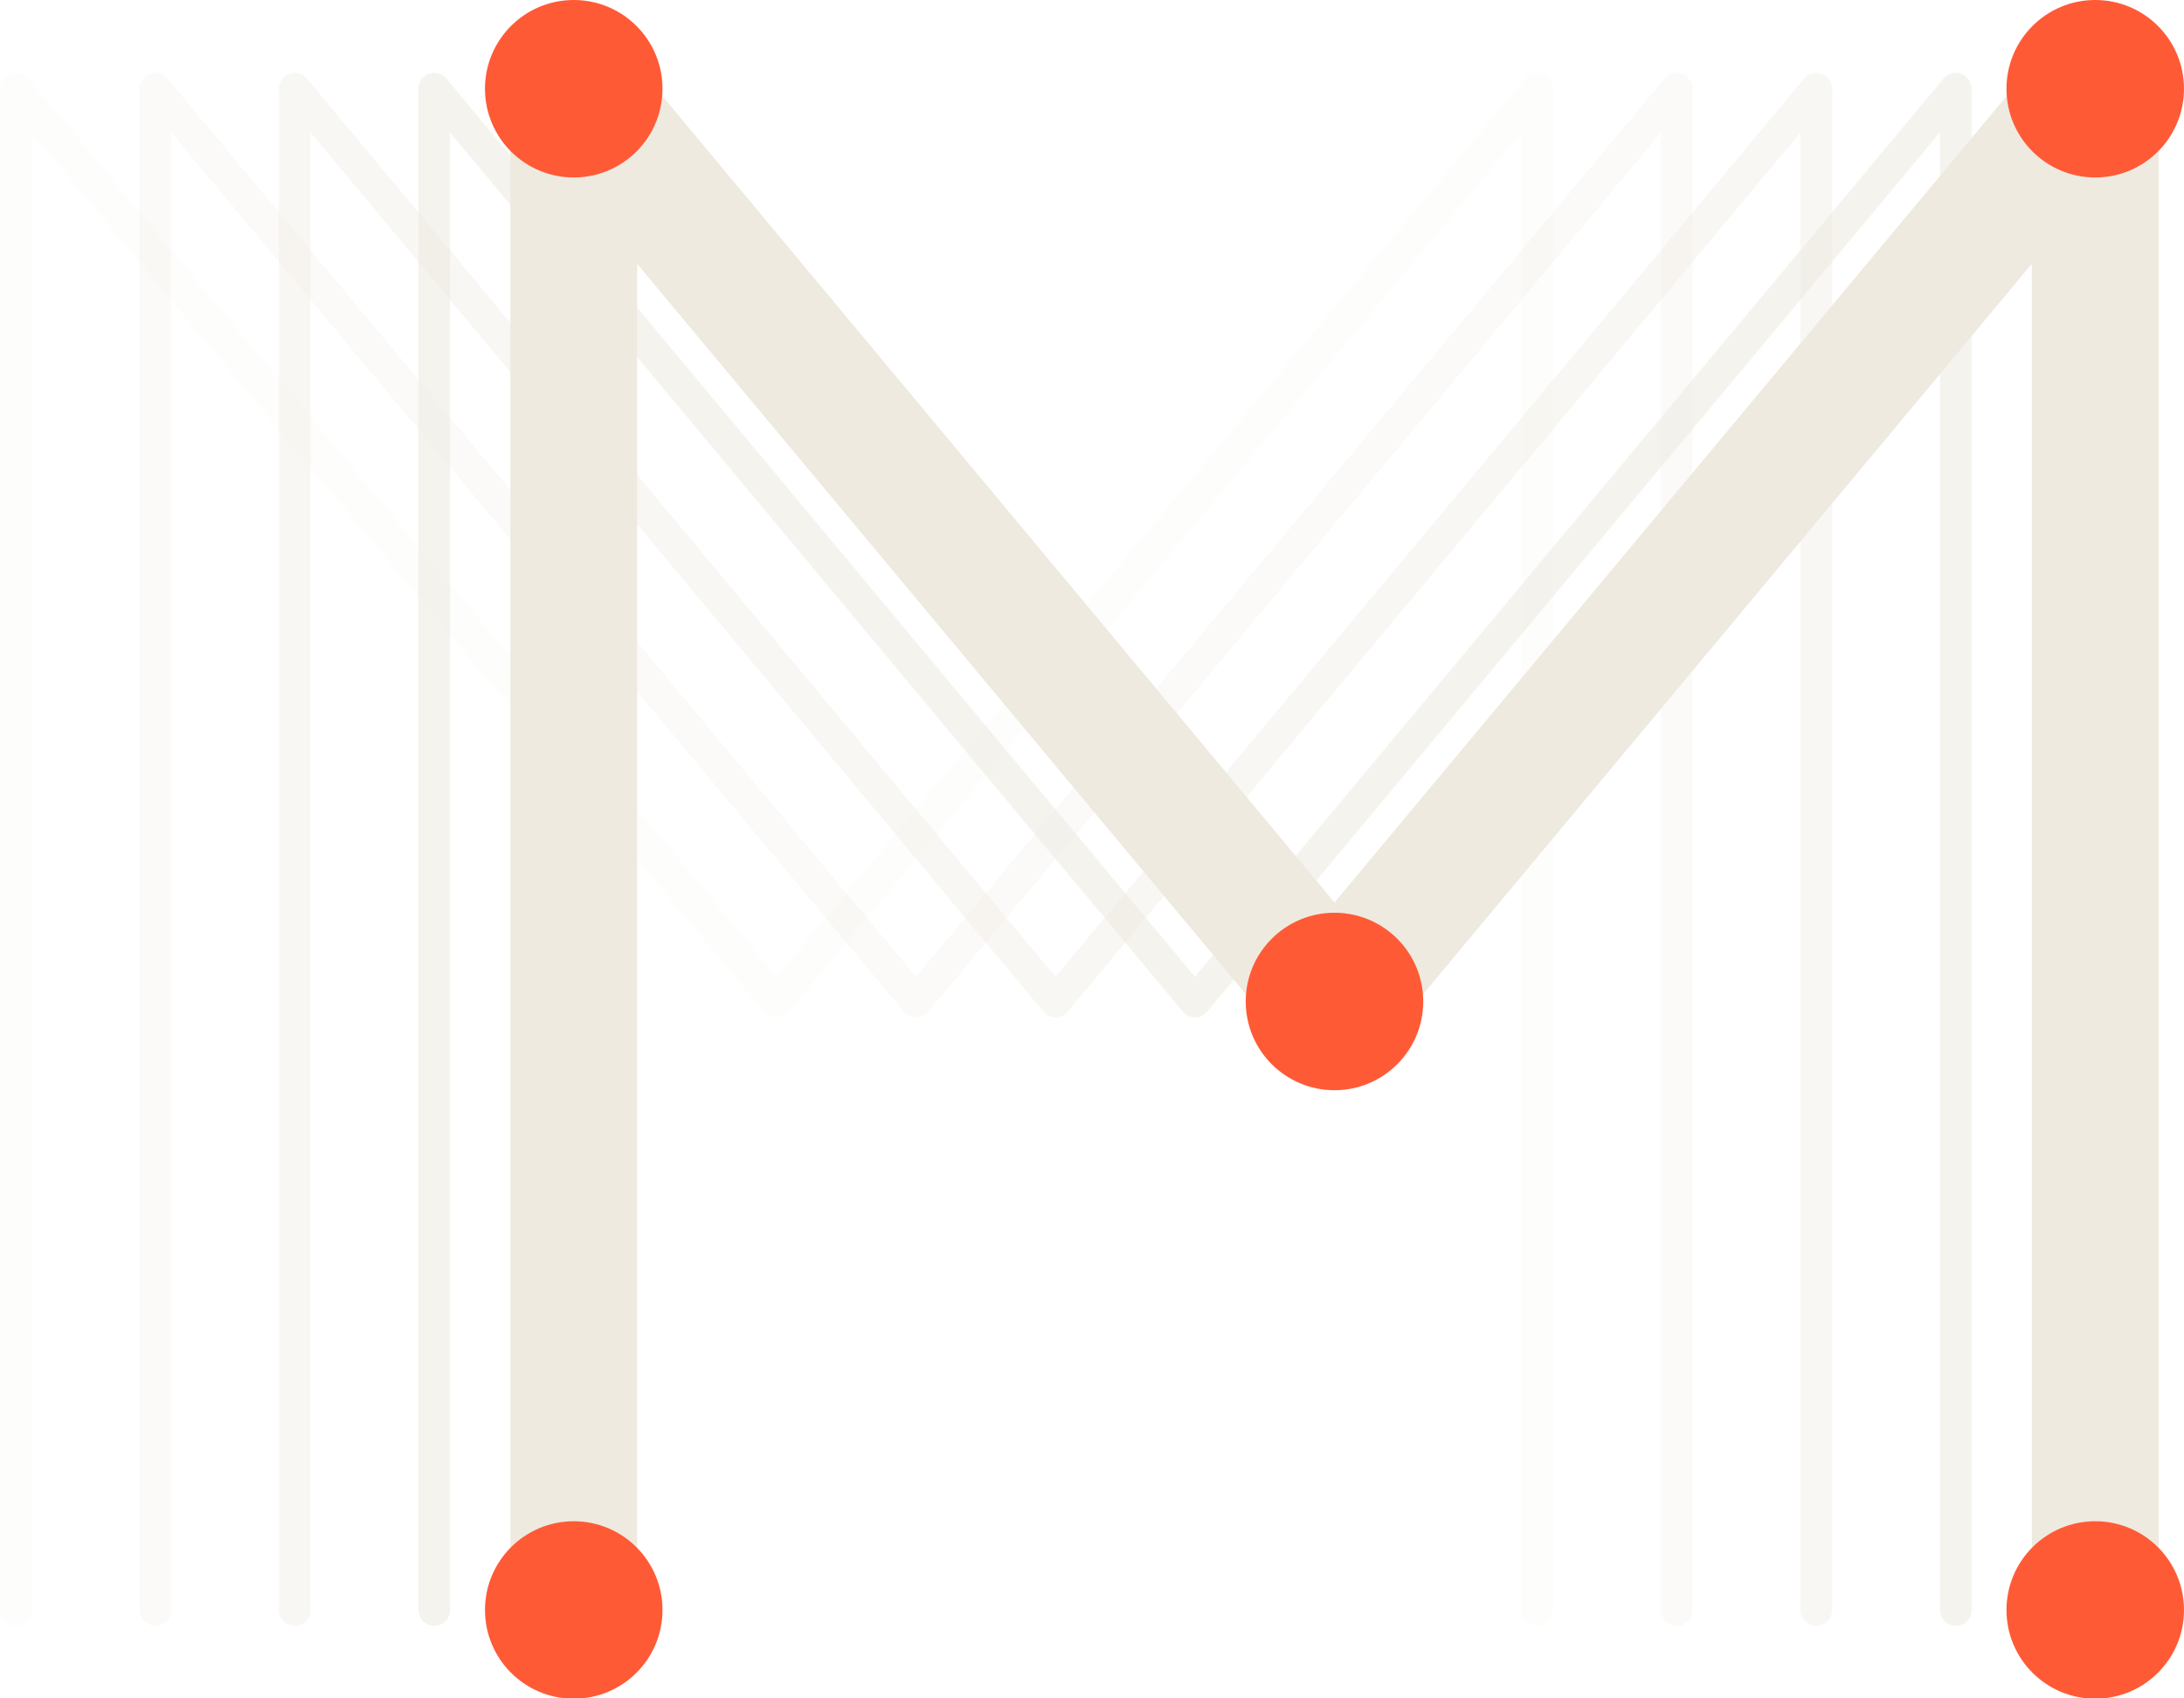
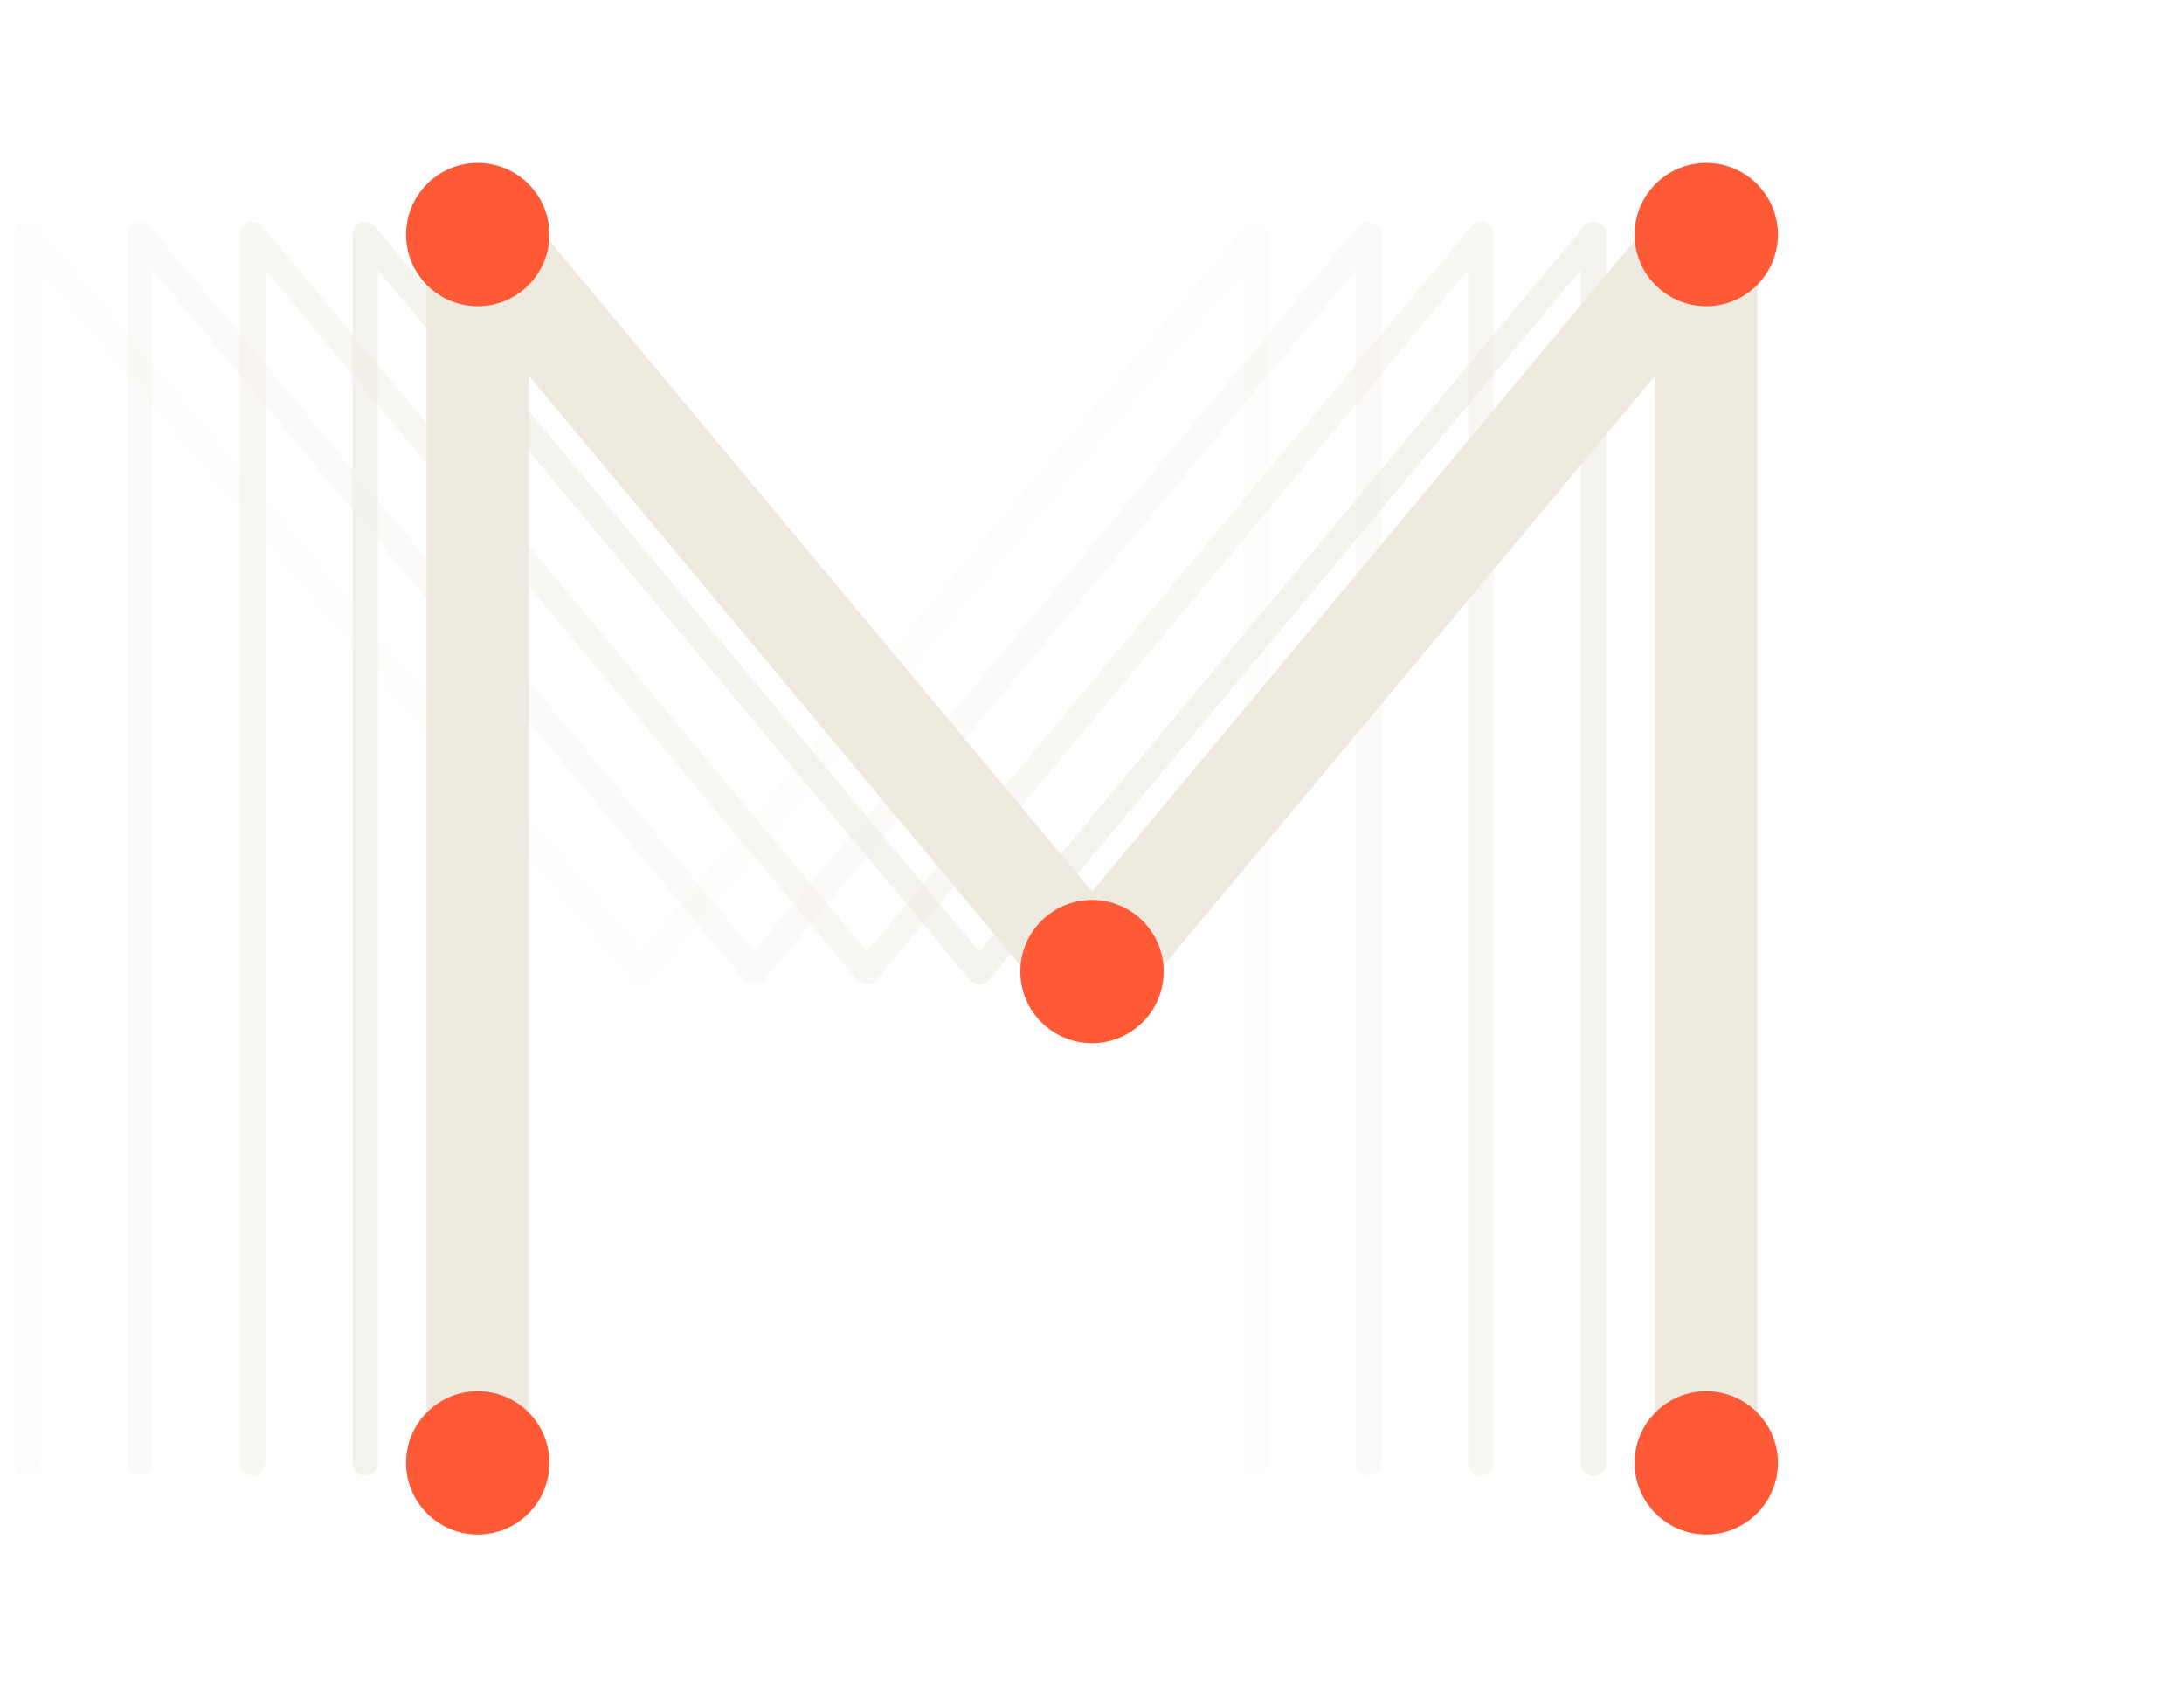
<svg xmlns="http://www.w3.org/2000/svg" width="512" height="398" viewBox="0 0 512 398">
-   <g transform="translate(256.00 199.15) scale(1.4862) translate(-257.75 -256.00)">
+   <g transform="translate(256 199) scale(1.2) translate(-296 -256)">
    <g fill="none" stroke="#EEEAE0" stroke-linecap="round" stroke-linejoin="round" stroke-width="5">
      <polyline points="88,376 88,136 208,280 328,136 328,376" opacity="0.12" />
      <polyline points="110,376 110,136 230,280 350,136 350,376" opacity="0.24" />
      <polyline points="132,376 132,136 252,280 372,136 372,376" opacity="0.38" />
      <polyline points="154,376 154,136 274,280 394,136 394,376" opacity="0.56" />
    </g>
    <polyline points="176,376 176,136 296,280 416,136 416,376" fill="none" stroke="#EEEAE0" stroke-width="20" stroke-linecap="round" stroke-linejoin="round" />
    <g fill="#FF5A36">
      <circle cx="176" cy="376" r="14" />
      <circle cx="176" cy="136" r="14" />
      <circle cx="296" cy="280" r="14" />
      <circle cx="416" cy="136" r="14" />
      <circle cx="416" cy="376" r="14" />
    </g>
  </g>
</svg>
